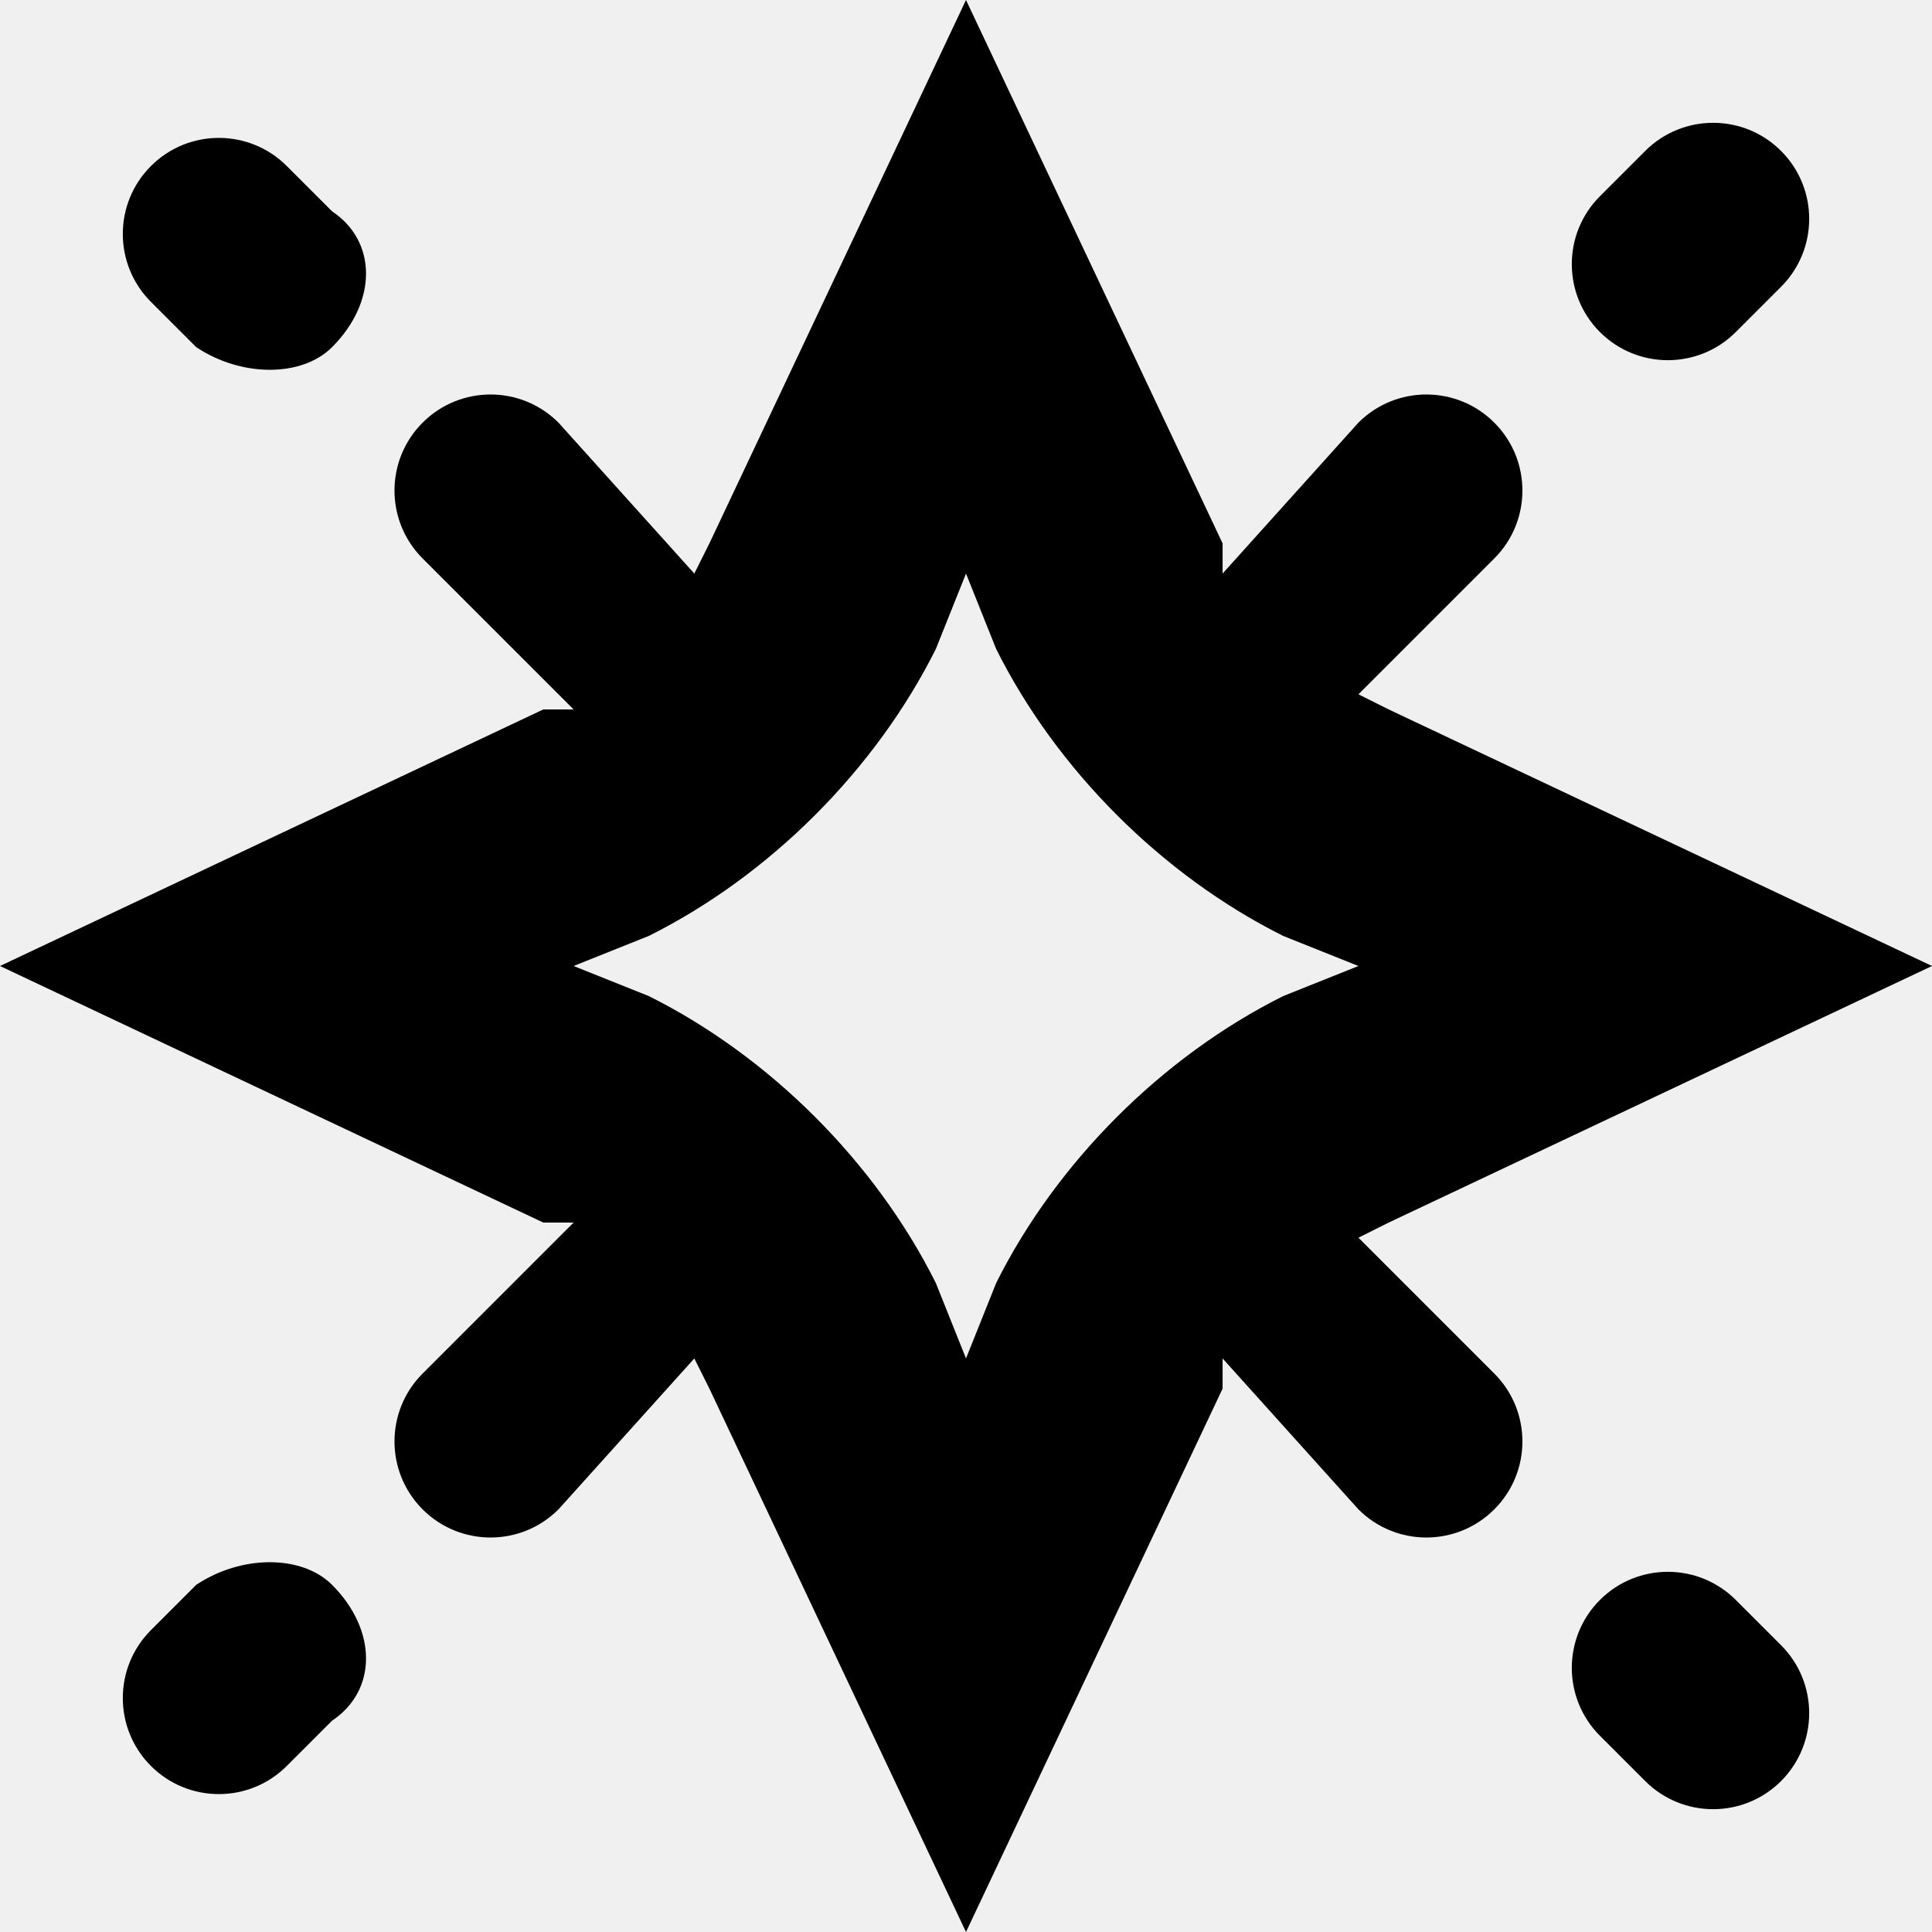
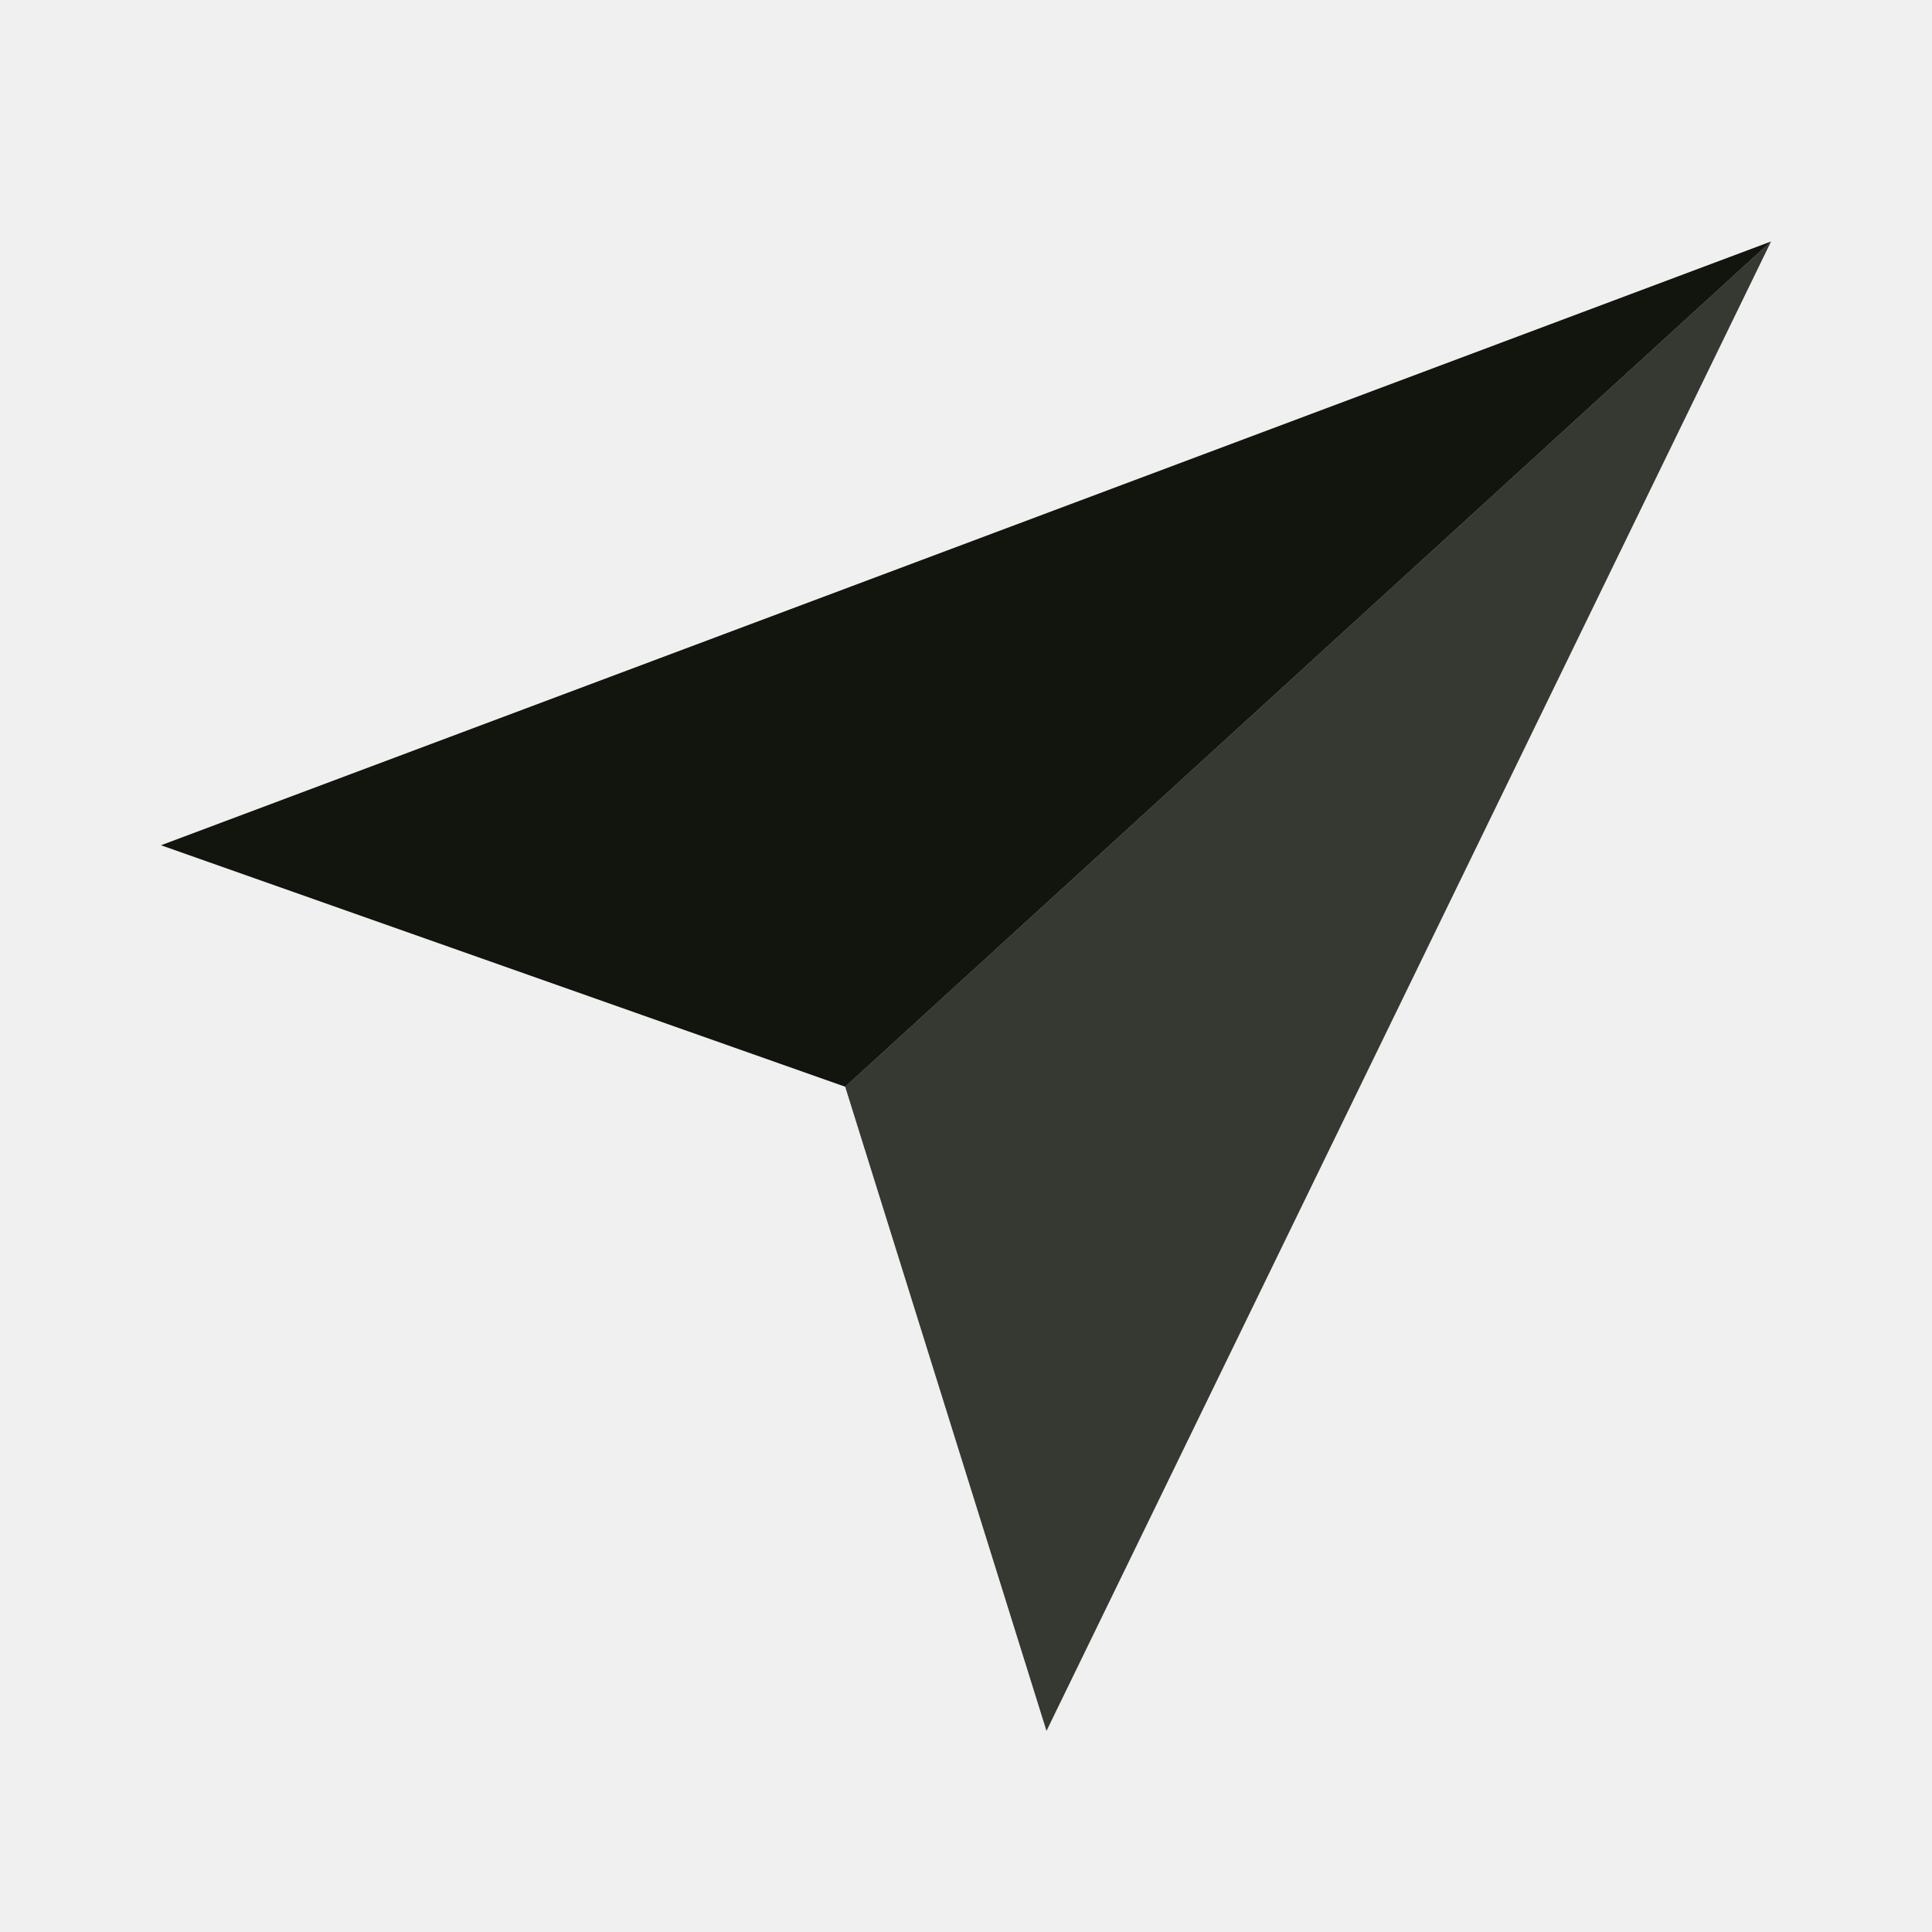
- <svg xmlns="http://www.w3.org/2000/svg" viewBox="0 0 128 128">
-   <path fill-rule="evenodd" d="M81 36 64 0 47 36l-1 2-9-10a6 6 0 0 0-9 9l10 10h-2L0 64l36 17h2L28 91a6 6 0 1 0 9 9l9-10 1 2 17 36 17-36v-2l9 10a6 6 0 1 0 9-9l-9-9 2-1 36-17-36-17-2-1 9-9a6 6 0 1 0-9-9l-9 10v-2Zm-17 2-2 5c-4 8-11 15-19 19l-5 2 5 2c8 4 15 11 19 19l2 5 2-5c4-8 11-15 19-19l5-2-5-2c-8-4-15-11-19-19l-2-5Z" clip-rule="evenodd" />
-   <path d="M118 19a6 6 0 0 0-9-9l-3 3a6 6 0 1 0 9 9l3-3Zm-96 4c-2 2-6 2-9 0l-3-3a6 6 0 1 1 9-9l3 3c3 2 3 6 0 9Zm0 82c-2-2-6-2-9 0l-3 3a6 6 0 1 0 9 9l3-3c3-2 3-6 0-9Zm96 4a6 6 0 0 1-9 9l-3-3a6 6 0 1 1 9-9l3 3Z" />
-   <style>path{fill:#000}@media (prefers-color-scheme:dark){path{fill:#fff}}</style>
+ <svg xmlns="http://www.w3.org/2000/svg" viewBox="0 0 48 48" width="48" height="48" role="img" aria-label="Inroad">
+   <style>
+     .mark { fill: #11150d; }
+     @media (prefers-color-scheme: dark) { .mark { fill: #f2f7e8; } }
+   </style>
+   <g class="mark">
+     <path d="M44 6 26 43 21 27Z" opacity="0.45" />
+     <path d="M21 27 44 6 26 43Z" opacity="0.7" />
+     <path d="M4 21 44 6 21 27Z" />
+   </g>
</svg>
